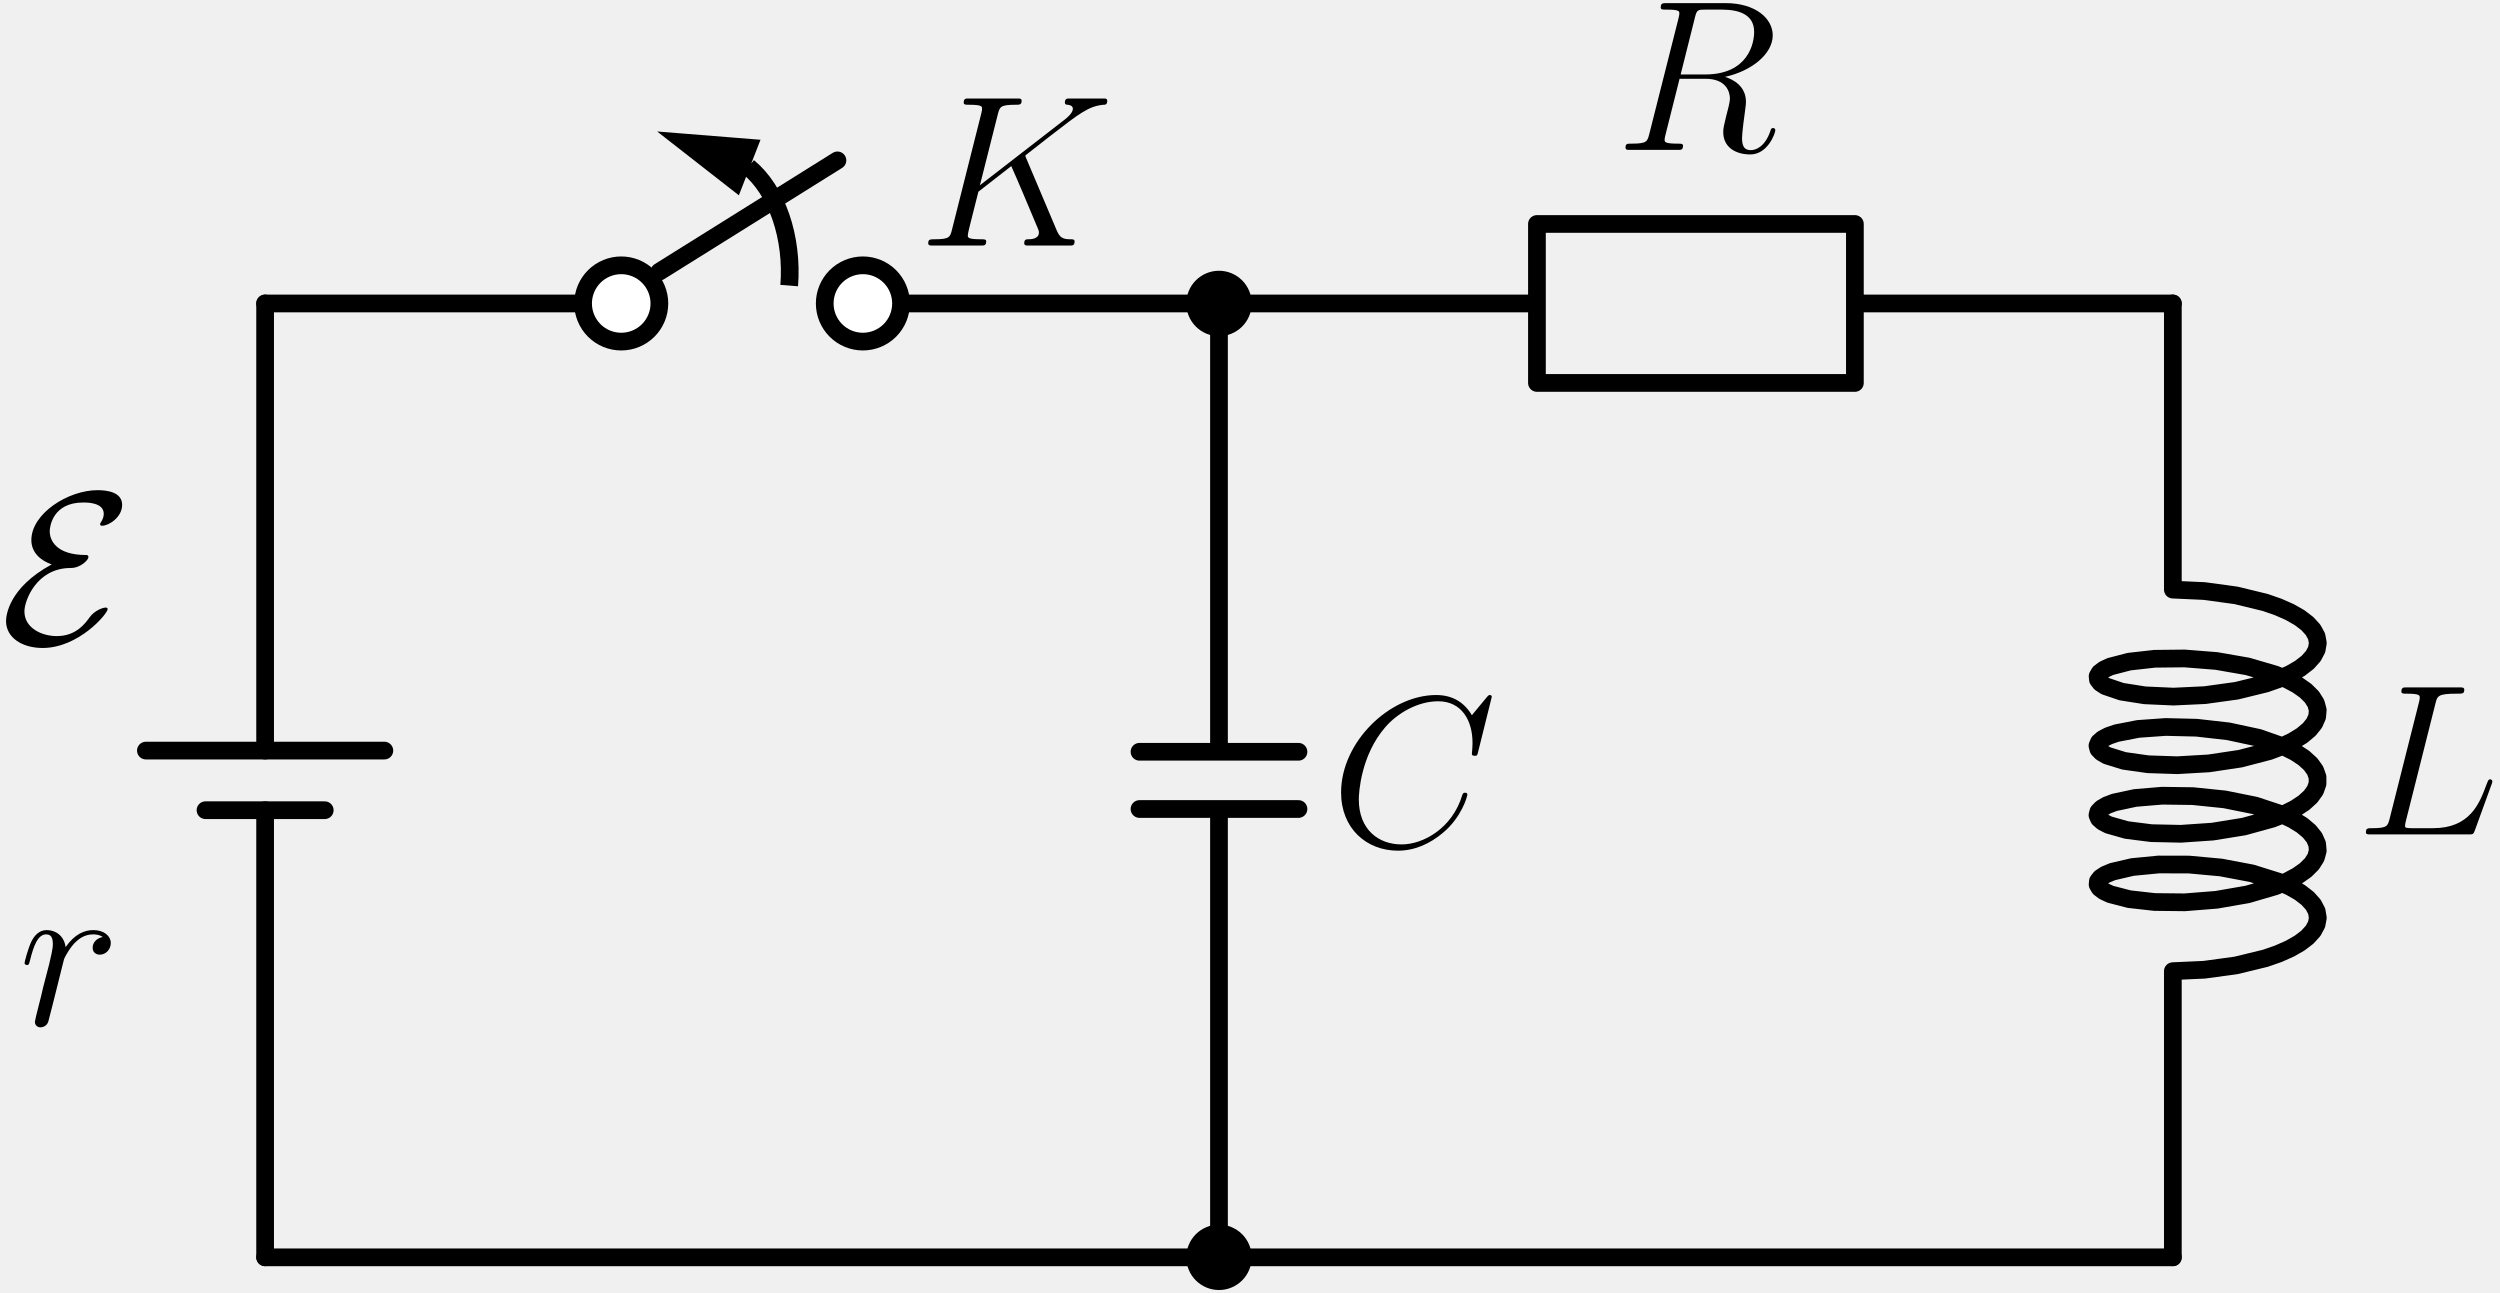
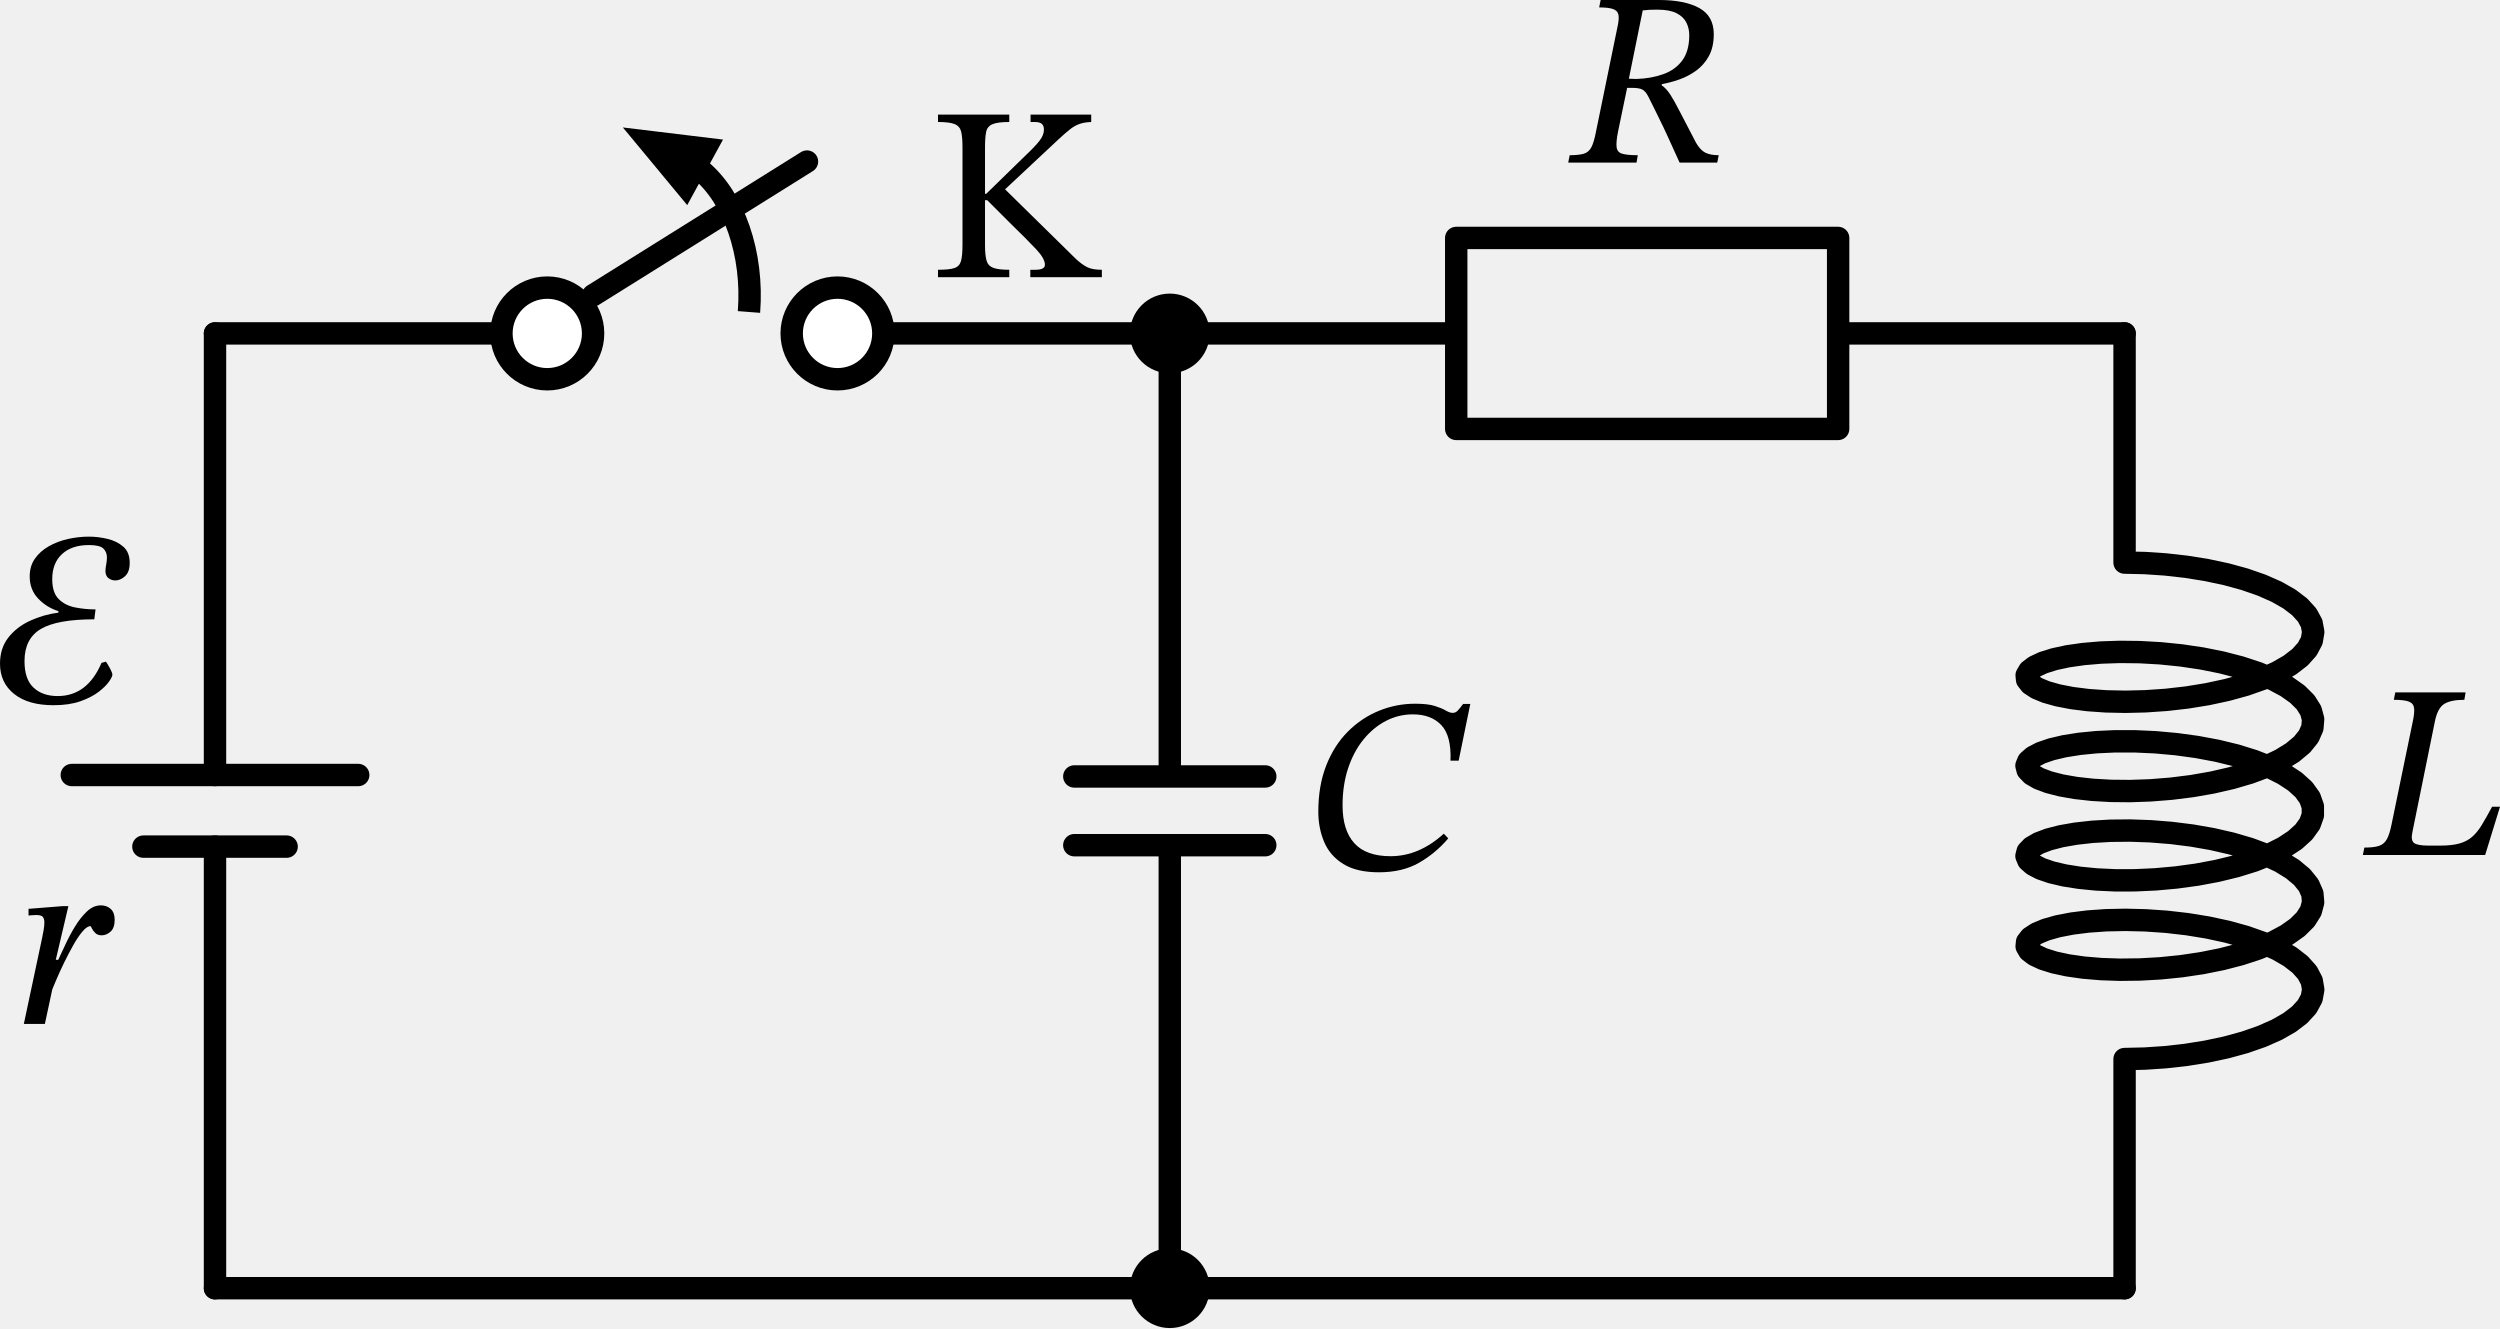
- <svg xmlns="http://www.w3.org/2000/svg" xmlns:xlink="http://www.w3.org/1999/xlink" width="282.266pt" height="145.944pt" viewBox="0 0 282.266 145.944" version="1.1">
-   <defs>
-     <style type="text/css">*{stroke-linejoin: round; stroke-linecap: butt}</style>
-   </defs>
-   <g id="figure_1">
-     <g id="patch_1">
-       <path d="M 0 145.944  L 282.266 145.944  L 282.266 0  L 0 0  L 0 145.944  z " style="fill: none" />
-     </g>
-     <g id="axes_1">
-       <g id="patch_2">
-         <path d="M 89.106 32.244  C 89.315 29.578 88.988 26.877 88.166 24.492  C 87.344 22.106 86.065 20.144 84.494 18.857  " clip-path="url(#p73b5061866)" style="fill: none; stroke: #000000; stroke-width: 2; stroke-linejoin: miter" />
-       </g>
-       <g id="patch_3">
-         <path d="M 75.816 15.476  L 85.156 16.225  L 84.185 18.717  L 84.5 18.84  L 84.487 18.874  L 84.172 18.751  L 83.201 21.243  z " clip-path="url(#p73b5061866)" style="stroke: #000000; stroke-linejoin: miter" />
-       </g>
-       <g id="line2d_1">
-         <path d="M 29.934 141.96  L 29.934 91.477  M 29.934 84.746  L 29.934 34.263  " clip-path="url(#p73b5061866)" style="fill: none; stroke: #000000; stroke-width: 2; stroke-linecap: round" />
-       </g>
-       <g id="line2d_2">
-         <path d="M 43.396 84.746  L 16.472 84.746  " clip-path="url(#p73b5061866)" style="fill: none; stroke: #000000; stroke-width: 2; stroke-linecap: round" />
-       </g>
-       <g id="line2d_3">
-         <path d="M 36.665 91.477  L 23.203 91.477  " clip-path="url(#p73b5061866)" style="fill: none; stroke: #000000; stroke-width: 2; stroke-linecap: round" />
-       </g>
-       <g id="line2d_4">
-         <path d="M 29.934 34.263  L 65.833 34.263  M 74.449 30.673  L 94.553 18.108  M 101.732 34.263  L 137.631 34.263  " clip-path="url(#p73b5061866)" style="fill: none; stroke: #000000; stroke-width: 2; stroke-linecap: round" />
-       </g>
-       <g id="line2d_5">
-         <path d="M 137.631 34.263  L 137.631 84.88  M 146.606 84.88  L 128.657 84.88  M 146.606 91.342  L 128.657 91.342  M 137.631 91.342  L 137.631 141.96  " clip-path="url(#p73b5061866)" style="fill: none; stroke: #000000; stroke-width: 2; stroke-linecap: round" />
-       </g>
-       <g id="line2d_6">
-         <path d="M 137.631 34.263  L 173.53 34.263  L 173.53 25.288  L 209.429 25.288  L 209.429 43.237  L 173.53 43.237  L 173.53 34.263  M 209.429 34.263  L 245.328 34.263  " clip-path="url(#p73b5061866)" style="fill: none; stroke: #000000; stroke-width: 2; stroke-linecap: round" />
-       </g>
-       <g id="line2d_7">
-         <path d="M 245.328 34.263  L 245.328 66.572  L 248.875 66.732  L 252.454 67.22  L 255.765 68.024  L 257.232 68.535  L 258.53 69.108  L 259.633 69.736  L 260.517 70.41  L 261.164 71.119  L 261.56 71.851  L 261.697 72.596  L 261.571 73.341  L 261.186 74.074  L 260.549 74.784  L 259.675 75.459  L 258.58 76.09  L 257.29 76.665  L 255.83 77.178  L 252.527 77.989  L 248.951 78.484  L 245.4 78.651  L 242.173 78.507  L 239.54 78.093  L 237.721 77.475  L 237.168 77.115  L 236.87 76.735  L 236.834 76.347  L 237.058 75.963  L 237.541 75.596  L 238.27 75.257  L 240.402 74.703  L 243.277 74.38  L 246.654 74.344  L 250.249 74.629  L 253.761 75.24  L 256.895 76.156  L 258.236 76.715  L 259.388 77.331  L 260.327 77.995  L 261.032 78.696  L 261.489 79.424  L 261.688 80.167  L 261.625 80.913  L 261.302 81.65  L 260.724 82.366  L 259.905 83.051  L 258.861 83.693  L 257.615 84.283  L 256.193 84.812  L 252.943 85.658  L 249.384 86.192  L 245.814 86.398  L 242.533 86.289  L 239.816 85.905  L 237.89 85.307  L 237.278 84.953  L 236.918 84.577  L 236.818 84.19  L 236.981 83.804  L 237.402 83.432  L 238.073 83.085  L 238.98 82.774  L 241.42 82.3  L 244.517 82.08  L 248.011 82.164  L 251.61 82.573  L 255.012 83.304  L 257.931 84.326  L 259.131 84.929  L 260.122 85.582  L 260.885 86.275  L 261.403 86.998  L 261.664 87.738  L 261.664 88.484  L 261.403 89.225  L 260.885 89.947  L 260.122 90.64  L 259.131 91.294  L 257.931 91.897  L 256.548 92.441  L 253.354 93.322  L 249.817 93.895  L 246.232 94.14  L 242.901 94.068  L 240.103 93.713  L 238.073 93.137  L 237.402 92.79  L 236.981 92.418  L 236.818 92.033  L 236.918 91.646  L 237.278 91.269  L 237.89 90.915  L 238.742 90.594  L 241.088 90.094  L 244.119 89.841  L 247.581 89.887  L 251.184 90.257  L 254.625 90.95  L 257.615 91.939  L 258.861 92.529  L 259.905 93.171  L 260.724 93.856  L 261.302 94.572  L 261.625 95.309  L 261.688 96.055  L 261.489 96.798  L 261.032 97.526  L 260.327 98.227  L 259.388 98.891  L 258.236 99.507  L 256.895 100.066  L 253.761 100.982  L 250.249 101.593  L 246.654 101.878  L 243.277 101.842  L 240.402 101.519  L 238.27 100.966  L 237.541 100.626  L 237.058 100.259  L 236.834 99.875  L 236.87 99.488  L 237.168 99.108  L 237.721 98.747  L 238.517 98.417  L 240.767 97.892  L 243.728 97.606  L 247.153 97.614  L 250.755 97.945  L 254.231 98.601  L 257.29 99.557  L 258.58 100.133  L 259.675 100.763  L 260.549 101.438  L 261.186 102.148  L 261.571 102.881  L 261.697 103.626  L 261.56 104.371  L 261.164 105.104  L 260.517 105.812  L 259.633 106.486  L 258.53 107.114  L 257.232 107.688  L 255.765 108.198  L 252.454 109.002  L 248.875 109.49  L 245.328 109.65  L 245.328 141.96  L 245.328 141.96  " clip-path="url(#p73b5061866)" style="fill: none; stroke: #000000; stroke-width: 2; stroke-linecap: round" />
-       </g>
-       <g id="line2d_8">
-         <path d="M 245.328 141.96  L 137.631 141.96  L 29.934 141.96  " clip-path="url(#p73b5061866)" style="fill: none; stroke: #000000; stroke-width: 2; stroke-linecap: round" />
-       </g>
-       <g id="text_1">
-         <g transform="translate(0 72.67304) scale(0.245 -0.245)">
-           <defs>
-             <path id="CMSY10-45" d="M 1530 2346  C 250 1652 179 823 179 669  C 179 180 653 -128 1261 -128  C 2330 -128 3187 887 3187 1023  C 3187 1061 3155 1068 3123 1068  C 3046 1068 2803 984 2656 784  C 2522 597 2253 224 1683 224  C 1229 224 723 466 723 955  C 723 1275 1082 2240 2093 2240  C 2394 2240 2618 2484 2618 2560  C 2618 2615 2586 2624 2554 2624  C 1651 2624 1472 3069 1472 3327  C 1472 3475 1568 4179 2464 4179  C 2586 4179 3072 4179 3072 3842  C 3072 3738 3021 3647 2995 3609  C 2982 3588 2963 3556 2963 3537  C 2963 3491 3008 3491 3027 3491  C 3219 3491 3616 3742 3616 4108  C 3616 4486 3174 4544 2886 4544  C 2016 4544 928 3850 928 3066  C 928 2686 1216 2456 1530 2346  z " transform="scale(0.015625)" />
-           </defs>
-           <use xlink:href="#CMSY10-45" transform="scale(0.996264)" />
-         </g>
-       </g>
-       <g id="text_2">
-         <g transform="translate(2.111908 115.7518) scale(0.245 -0.245)">
-           <defs>
-             <path id="CMMI12-72" d="M 2490 2612  C 2291 2574 2189 2433 2189 2293  C 2189 2139 2310 2088 2400 2088  C 2579 2088 2726 2242 2726 2433  C 2726 2638 2528 2816 2208 2816  C 1952 2816 1658 2701 1389 2312  C 1344 2650 1088 2816 832 2816  C 582 2816 454 2625 378 2484  C 269 2254 173 1871 173 1839  C 173 1814 198 1782 243 1782  C 294 1782 301 1788 339 1935  C 435 2318 557 2689 813 2689  C 966 2689 1011 2580 1011 2395  C 1011 2254 947 2005 902 1807  L 723 1118  C 698 996 627 709 595 594  C 550 428 480 128 480 96  C 480 6 550 -64 646 -64  C 717 -64 838 -19 877 109  C 896 160 1133 1124 1171 1271  C 1203 1411 1242 1546 1274 1686  C 1299 1775 1325 1878 1344 1961  C 1363 2018 1536 2331 1696 2472  C 1773 2542 1939 2689 2202 2689  C 2304 2689 2406 2670 2490 2612  z " transform="scale(0.015625)" />
-           </defs>
-           <use xlink:href="#CMMI12-72" transform="scale(0.996264)" />
-         </g>
-       </g>
-       <g id="patch_4">
-         <path d="M 70.141 38.57  C 71.284 38.57 72.379 38.117 73.187 37.309  C 73.995 36.501 74.449 35.405 74.449 34.263  C 74.449 33.12 73.995 32.024 73.187 31.216  C 72.379 30.409 71.284 29.955 70.141 29.955  C 68.999 29.955 67.903 30.409 67.095 31.216  C 66.287 32.024 65.833 33.12 65.833 34.263  C 65.833 35.405 66.287 36.501 67.095 37.309  C 67.903 38.117 68.999 38.57 70.141 38.57  z " clip-path="url(#p73b5061866)" style="fill: #ffffff; stroke: #000000; stroke-width: 2; stroke-linejoin: miter" />
-       </g>
-       <g id="patch_5">
-         <path d="M 97.424 38.57  C 98.567 38.57 99.663 38.117 100.471 37.309  C 101.278 36.501 101.732 35.405 101.732 34.263  C 101.732 33.12 101.278 32.024 100.471 31.216  C 99.663 30.409 98.567 29.955 97.424 29.955  C 96.282 29.955 95.186 30.409 94.378 31.216  C 93.57 32.024 93.117 33.12 93.117 34.263  C 93.117 35.405 93.57 36.501 94.378 37.309  C 95.186 38.117 96.282 38.57 97.424 38.57  z " clip-path="url(#p73b5061866)" style="fill: #ffffff; stroke: #000000; stroke-width: 2; stroke-linejoin: miter" />
-       </g>
-       <g id="patch_6">
-         <path d="M 137.631 36.955  C 138.345 36.955 139.03 36.671 139.535 36.166  C 140.04 35.662 140.324 34.977 140.324 34.263  C 140.324 33.549 140.04 32.864 139.535 32.359  C 139.03 31.854 138.345 31.57 137.631 31.57  C 136.917 31.57 136.232 31.854 135.727 32.359  C 135.223 32.864 134.939 33.549 134.939 34.263  C 134.939 34.977 135.223 35.662 135.727 36.166  C 136.232 36.671 136.917 36.955 137.631 36.955  z " clip-path="url(#p73b5061866)" style="stroke: #000000; stroke-width: 2; stroke-linejoin: miter" />
-       </g>
-       <g id="text_3">
-         <g transform="translate(103.6816 27.72002) scale(0.245 -0.245)">
-           <defs>
-             <path id="CMMI12-4b" d="M 3200 2571  C 3194 2590 3168 2641 3168 2661  C 3168 2667 3174 2673 3283 2756  L 3904 3242  C 4762 3905 5043 4128 5485 4167  C 5530 4167 5594 4167 5594 4282  C 5594 4320 5574 4352 5523 4352  C 5453 4352 5376 4352 5306 4352  L 5062 4352  C 4864 4352 4653 4352 4461 4352  C 4416 4352 4339 4352 4339 4237  C 4339 4173 4384 4167 4422 4167  C 4493 4160 4576 4135 4576 4046  C 4576 3919 4384 3765 4333 3727  L 1824 1784  L 2355 3887  C 2413 4103 2426 4167 2880 4167  C 3002 4167 3059 4167 3059 4288  C 3059 4352 2995 4352 2963 4352  C 2848 4352 2714 4352 2592 4352  L 1837 4352  C 1722 4352 1581 4352 1466 4352  C 1414 4352 1344 4352 1344 4231  C 1344 4167 1402 4167 1498 4167  C 1888 4167 1888 4116 1888 4046  C 1888 4034 1888 3995 1862 3899  L 998 472  C 941 249 928 185 480 185  C 358 185 294 185 294 70  C 294 0 352 0 390 0  C 512 0 640 0 762 0  L 1510 0  C 1632 0 1766 0 1888 0  C 1939 0 2010 0 2010 121  C 2010 185 1952 185 1856 185  C 1466 185 1466 236 1466 300  C 1466 345 1504 504 1530 606  L 1779 1593  L 2752 2351  C 2938 1943 3277 1128 3539 505  C 3558 466 3571 428 3571 383  C 3571 185 3315 185 3258 185  C 3200 185 3136 185 3136 64  C 3136 0 3206 0 3226 0  C 3450 0 3686 0 3910 0  L 4218 0  C 4314 0 4422 0 4518 0  C 4557 0 4627 0 4627 121  C 4627 185 4570 185 4506 185  C 4269 185 4186 236 4090 466  L 3200 2571  z " transform="scale(0.015625)" />
-           </defs>
-           <use xlink:href="#CMMI12-4b" transform="scale(0.996264)" />
-         </g>
-       </g>
-       <g id="patch_7">
-         <path d="M 137.631 144.652  C 138.345 144.652 139.03 144.368 139.535 143.863  C 140.04 143.359 140.324 142.674 140.324 141.96  C 140.324 141.246 140.04 140.561 139.535 140.056  C 139.03 139.551 138.345 139.267 137.631 139.267  C 136.917 139.267 136.232 139.551 135.727 140.056  C 135.223 140.561 134.939 141.246 134.939 141.96  C 134.939 142.674 135.223 143.359 135.727 143.863  C 136.232 144.368 136.917 144.652 137.631 144.652  z " clip-path="url(#p73b5061866)" style="stroke: #000000; stroke-width: 2; stroke-linejoin: miter" />
-       </g>
-       <g id="text_4">
-         <g transform="translate(150.196 95.55865) scale(0.245 -0.245)">
-           <defs>
-             <path id="CMMI12-43" d="M 4781 4423  C 4781 4480 4736 4480 4723 4480  C 4710 4480 4685 4480 4634 4416  L 4192 3882  C 3968 4264 3616 4480 3136 4480  C 1754 4480 320 3088 320 1595  C 320 533 1069 -128 2003 -128  C 2515 -128 2963 88 3334 400  C 3891 863 4058 1481 4058 1531  C 4058 1588 4006 1588 3987 1588  C 3930 1588 3923 1550 3910 1524  C 3616 534 2752 57 2112 57  C 1434 57 845 489 845 1391  C 845 1595 909 2700 1632 3532  C 1984 3939 2586 4295 3194 4295  C 3898 4295 4211 3717 4211 3068  C 4211 2903 4192 2764 4192 2738  C 4192 2681 4256 2681 4275 2681  C 4346 2681 4352 2687 4378 2801  L 4781 4423  z " transform="scale(0.015625)" />
-           </defs>
-           <use xlink:href="#CMMI12-43" transform="scale(0.996264)" />
-         </g>
-       </g>
-       <g id="text_5">
-         <g transform="translate(182.3841 16.95032) scale(0.245 -0.245)">
-           <defs>
-             <path id="CMMI12-52" d="M 2355 3924  C 2413 4160 2438 4160 2688 4160  L 3149 4160  C 3699 4160 4109 3995 4109 3499  C 4109 3175 3942 2240 2656 2240  L 1933 2240  L 2355 3924  z M 3245 2169  C 4038 2341 4659 2851 4659 3398  C 4659 3894 4154 4352 3264 4352  L 1530 4352  C 1402 4352 1344 4352 1344 4226  C 1344 4160 1389 4160 1510 4160  C 1894 4160 1894 4112 1894 4045  C 1894 4033 1894 3994 1869 3899  L 1005 479  C 947 256 934 192 493 192  C 346 192 301 192 301 71  C 301 7 371 7 390 7  C 506 7 640 7 762 7  L 1517 7  C 1632 7 1766 7 1882 7  C 1933 7 2003 7 2003 128  C 2003 192 1946 192 1850 192  C 1459 192 1459 243 1459 306  C 1459 313 1459 357 1472 407  L 1901 2112  L 2669 2112  C 3277 2112 3392 1731 3392 1522  C 3392 1427 3328 1179 3283 1014  C 3213 723 3194 652 3194 532  C 3194 82 3565 -128 3994 -128  C 4512 -128 4736 501 4736 591  C 4736 635 4704 654 4666 654  C 4614 654 4602 616 4589 565  C 4435 114 4173 0 4013 0  C 3853 0 3750 70 3750 356  C 3750 509 3827 1088 3834 1120  C 3866 1355 3866 1380 3866 1432  C 3866 1896 3488 2093 3245 2169  z " transform="scale(0.015625)" />
-           </defs>
-           <use xlink:href="#CMMI12-52" transform="scale(0.996264)" />
-         </g>
-       </g>
-       <g id="text_6">
-         <g transform="translate(266.0047 94.21243) scale(0.245 -0.245)">
-           <defs>
-             <path id="CMMI12-4c" d="M 2349 3861  C 2406 4103 2426 4167 2989 4167  C 3162 4167 3206 4167 3206 4288  C 3206 4352 3136 4352 3110 4352  C 2982 4352 2835 4352 2707 4352  L 1850 4352  C 1728 4352 1587 4352 1466 4352  C 1414 4352 1344 4352 1344 4231  C 1344 4167 1402 4167 1498 4167  C 1888 4167 1888 4116 1888 4046  C 1888 4034 1888 3995 1862 3899  L 998 472  C 941 249 928 185 480 185  C 358 185 294 185 294 70  C 294 0 333 0 461 0  L 3328 0  C 3469 0 3475 6 3520 121  L 4013 1478  C 4026 1510 4038 1548 4038 1567  C 4038 1605 4006 1631 3974 1631  C 3968 1631 3936 1631 3923 1605  C 3910 1599 3910 1586 3859 1465  C 3654 905 3366 185 2285 185  L 1670 185  C 1581 185 1568 185 1530 192  C 1459 198 1453 211 1453 262  C 1453 307 1466 345 1478 401  L 2349 3861  z " transform="scale(0.015625)" />
-           </defs>
-           <use xlink:href="#CMMI12-4c" transform="scale(0.996264)" />
-         </g>
+ <svg xmlns="http://www.w3.org/2000/svg" xml:lang="en" height="112.667pt" width="212.09pt" viewBox="-29.521 -122.957 212.09 112.667" id="svg3846" version="1.1">
+   <defs id="defs4" />
+   <path d="m 29.859,-108.57 a 8.1,12.15 0 0 1 4.16,12.08" style="fill:none;stroke:#000000;stroke-width:1.9" id="path9378" />
+   <path d="m 24.506,-111.498 6.518,0.79 -2.329,4.266 z" style="fill:#000000;stroke:#000000;stroke-linecap:butt;stroke-linejoin:miter" id="path3029" />
+   <path d="m -11.281,-13.67 v -37.462 m 0,-6.075 v -37.462" style="fill:none;stroke:#000000;stroke-width:1.9;stroke-linecap:round;stroke-linejoin:round" id="path117" />
+   <path d="m 0.869,-57.208 h -24.3" style="fill:none;stroke:#000000;stroke-width:1.9;stroke-linecap:round;stroke-linejoin:round" id="path2465" />
+   <path d="m -5.206,-51.133 h -12.15" style="fill:none;stroke:#000000;stroke-width:1.9;stroke-linecap:round;stroke-linejoin:round" id="path118" />
+   <path d="m -11.281,-94.67 h 24.3 m 7.776,-3.24 18.144,-11.34 m 6.48,14.58 h 24.3" style="fill:none;stroke:#000000;stroke-width:1.9;stroke-linecap:round;stroke-linejoin:round" id="path5423" />
+   <path d="m 69.719,-94.67 v 37.584 m 8.1,0 h -16.2 m 16.2,5.832 h -16.2 m 8.1,0 v 37.584" style="fill:none;stroke:#000000;stroke-width:1.9;stroke-linecap:round;stroke-linejoin:round" id="path1720" />
+   <path d="m 69.719,-94.67 h 24.3 v -8.1 h 32.4 v 16.2 h -32.4 v -8.1 m 32.4,0 h 24.3" style="fill:none;stroke:#000000;stroke-width:1.9;stroke-linecap:round;stroke-linejoin:round" id="path970" />
+   <path d="m 150.719,-94.67 v 19.44 l 1.712,0.039 1.756,0.118 1.764,0.199 1.735,0.278 1.669,0.356 1.568,0.43 1.434,0.499 1.27,0.561 1.078,0.614 0.865,0.659 0.633,0.693 0.387,0.716 0.134,0.728 -0.123,0.728 -0.377,0.717 -0.622,0.694 -0.855,0.66 -1.07,0.616 -1.262,0.563 -1.428,0.502 -1.563,0.433 -1.666,0.359 -1.733,0.282 -1.764,0.202 -1.758,0.121 -1.714,0.042 -1.635,-0.034 -1.521,-0.107 -1.375,-0.173 -1.2,-0.232 -1,-0.282 -0.778,-0.322 -0.54,-0.353 -0.291,-0.372 -0.036,-0.379 0.22,-0.375 0.471,-0.359 0.713,-0.332 0.939,-0.294 1.146,-0.247 1.328,-0.19 1.483,-0.126 1.606,-0.055 1.695,0.02 1.749,0.099 1.766,0.179 1.745,0.259 1.688,0.338 1.595,0.413 1.469,0.483 1.312,0.547 1.126,0.602 0.918,0.649 0.69,0.686 0.447,0.712 0.195,0.726 -0.061,0.729 -0.316,0.721 -0.565,0.701 -0.801,0.669 -1.02,0.628 -1.218,0.577 -1.391,0.517 -1.534,0.45 -1.644,0.378 -1.72,0.301 -1.76,0.221 -1.762,0.141 -1.728,0.061 -1.657,-0.016 -1.551,-0.09 -1.413,-0.158 -1.244,-0.218 -1.05,-0.271 -0.833,-0.314 -0.599,-0.346 -0.352,-0.368 -0.098,-0.378 0.159,-0.377 0.412,-0.364 0.656,-0.34 0.887,-0.304 1.098,-0.259 1.287,-0.204 1.449,-0.142 1.58,-0.073 1.677,0.002 1.74,0.08 1.765,0.16 1.754,0.24 1.705,0.319 1.621,0.395 1.502,0.467 1.352,0.532 1.173,0.59 0.97,0.639 0.746,0.678 0.506,0.706 0.256,0.724 v 0.73 l -0.256,0.724 -0.506,0.706 -0.746,0.678 -0.97,0.639 -1.173,0.59 -1.352,0.532 -1.502,0.467 -1.621,0.395 -1.705,0.319 -1.754,0.24 -1.765,0.16 -1.74,0.08 -1.677,0.002 -1.58,-0.073 -1.449,-0.142 -1.287,-0.204 -1.098,-0.259 -0.887,-0.304 -0.656,-0.34 -0.412,-0.364 -0.159,-0.377 0.098,-0.378 0.352,-0.368 0.599,-0.346 0.833,-0.314 1.05,-0.271 1.244,-0.218 1.413,-0.158 1.551,-0.09 1.657,-0.016 1.728,0.061 1.762,0.141 1.76,0.221 1.72,0.301 1.644,0.378 1.534,0.45 1.391,0.517 1.218,0.577 1.02,0.628 0.801,0.669 0.565,0.701 0.316,0.721 0.061,0.729 -0.195,0.726 -0.447,0.712 -0.69,0.686 -0.918,0.649 -1.126,0.602 -1.312,0.547 -1.469,0.483 -1.595,0.413 -1.688,0.338 -1.745,0.259 -1.766,0.179 -1.749,0.099 -1.695,0.02 -1.606,-0.055 -1.483,-0.126 -1.328,-0.19 -1.146,-0.247 -0.939,-0.294 -0.713,-0.332 -0.471,-0.359 -0.22,-0.375 0.036,-0.379 0.291,-0.372 0.54,-0.353 0.778,-0.322 1,-0.282 1.2,-0.232 1.375,-0.173 1.521,-0.107 1.635,-0.034 1.714,0.042 1.758,0.121 1.764,0.202 1.733,0.282 1.666,0.359 1.563,0.433 1.428,0.502 1.262,0.563 1.07,0.616 0.855,0.66 0.622,0.694 0.377,0.717 0.123,0.728 -0.134,0.728 -0.387,0.716 -0.633,0.693 -0.865,0.659 -1.078,0.614 -1.27,0.561 -1.434,0.499 -1.568,0.43 -1.669,0.356 -1.735,0.278 -1.764,0.199 -1.756,0.118 -1.712,0.039 v 19.44" style="fill:none;stroke:#000000;stroke-width:1.9;stroke-linecap:round;stroke-linejoin:round" id="path6344" />
+   <path d="m 150.719,-13.67 h -81 -81" style="fill:none;stroke:#000000;stroke-width:1.9;stroke-linecap:round;stroke-linejoin:round" id="path4942" />
+   <g id="g802" transform="translate(-11.2811,-13.6703)">
+     <g id="g1509">
+       <g id="g6732">
+         <path d="m -13.704,-49.459 v 0 q -2.142,0 -3.339,-0.956 -1.197,-0.955 -1.197,-2.573 0,-1.302 0.704,-2.205 0.703,-0.903 1.837,-1.427 1.134,-0.525 2.415,-0.694 v -0.126 q -1.008,-0.315 -1.722,-1.071 -0.714,-0.756 -0.714,-1.869 0,-0.881 0.441,-1.512 0.441,-0.63 1.176,-1.05 0.735,-0.419 1.628,-0.619 0.892,-0.2 1.774,-0.2 0.777,0 1.575,0.189 0.798,0.189 1.344,0.662 0.546,0.472 0.546,1.375 0,0.777 -0.399,1.134 -0.399,0.357 -0.819,0.357 -0.336,0 -0.588,-0.199 -0.252,-0.2 -0.252,-0.599 0,-0.231 0.063,-0.556 0.063,-0.326 0.063,-0.598 0,-0.463 -0.304,-0.756 -0.305,-0.295 -1.229,-0.295 -1.449,0 -2.278,0.767 -0.83,0.766 -0.83,2.132 0,1.134 0.546,1.68 0.546,0.546 1.397,0.713 0.85,0.168 1.732,0.168 l -0.105,0.841 q -3.15,0 -4.536,0.818 -1.386,0.82 -1.386,2.731 0,1.532 0.767,2.247 0.766,0.714 2.047,0.714 2.52,0 3.717,-2.814 l 0.378,-0.106 q 0.147,0.21 0.347,0.578 0.199,0.367 0.199,0.535 0,0.169 -0.283,0.578 -0.284,0.409 -0.882,0.872 -0.599,0.461 -1.544,0.797 -0.945,0.337 -2.289,0.337 z" fill="#000000" id="path654" />
      </g>
    </g>
  </g>
-   <defs>
-     <clipPath id="p73b5061866">
-       <rect x="14.02" y="14.184" width="250.129" height="131.76" />
-     </clipPath>
-   </defs>
+   <g id="g2268" transform="translate(-11.2811,-13.6703)">
+     <g id="g3793">
+       <g id="g7253">
+         <path d="m -13.509,-27.859 v 0 h 0.21 q 0.252,-0.525 0.609,-1.302 0.357,-0.777 0.819,-1.533 0.462,-0.756 1.008,-1.271 0.546,-0.515 1.176,-0.515 0.504,0 0.84,0.305 0.336,0.305 0.336,0.914 0,0.693 -0.346,1.008 -0.347,0.315 -0.767,0.315 -0.336,0 -0.536,-0.2 -0.199,-0.199 -0.283,-0.388 -0.084,-0.189 -0.126,-0.189 -0.294,0 -0.683,0.462 -0.388,0.462 -0.787,1.176 -0.399,0.714 -0.767,1.47 -0.367,0.756 -0.63,1.375 -0.262,0.62 -0.367,0.872 l -0.63,2.94 h -1.785 l 1.554,-7.308 q 0.063,-0.294 0.126,-0.662 0.063,-0.367 0.063,-0.64 0,-0.294 -0.126,-0.462 -0.126,-0.168 -0.567,-0.168 -0.168,0 -0.41,0.021 -0.241,0.021 -0.241,0.021 v -0.567 l 2.919,-0.231 h 0.462 z" fill="#000000" id="path9539" />
+       </g>
+     </g>
+   </g>
+   <circle cx="16.907" cy="-94.67" r="3.888" style="fill:#ffffff;stroke:#000000;stroke-width:1.9" id="circle1" />
+   <circle cx="41.531" cy="-94.67" r="3.888" style="fill:#ffffff;stroke:#000000;stroke-width:1.9" id="circle2" />
+   <circle cx="69.719" cy="-94.67" r="2.43" style="fill:#000000;stroke:#000000;stroke-width:1.9" id="circle3" />
+   <g id="g204" transform="translate(-11.2811,-13.6703)">
+     <g id="g970">
+       <g id="g927">
+         <path d="m 63.414,-88.521 v 0 -8.274 q 0,-0.819 -0.105,-1.292 -0.105,-0.472 -0.536,-0.661 -0.43,-0.189 -1.438,-0.189 v -0.63 h 6.048 v 0.63 q -0.987,0 -1.428,0.189 -0.441,0.189 -0.536,0.661 -0.094,0.473 -0.094,1.292 v 3.948 h 0.105 l 3.402,-3.318 q 0.735,-0.693 1.113,-1.176 0.378,-0.483 0.378,-0.945 0,-0.336 -0.179,-0.493 -0.178,-0.158 -0.619,-0.158 h -0.336 v -0.63 h 5.145 v 0.63 q -0.588,0.021 -0.998,0.168 -0.409,0.147 -0.798,0.452 -0.388,0.304 -0.955,0.829 l -4.557,4.263 6.027,5.922 q 0.525,0.483 0.966,0.693 0.441,0.21 1.218,0.21 v 0.63 h -6.069 v -0.63 h 0.42 q 0.819,0 0.819,-0.42 0,-0.525 -0.725,-1.302 -0.724,-0.777 -2.32,-2.331 l -1.848,-1.848 h -0.189 v 3.78 q 0,0.882 0.126,1.333 0.126,0.452 0.567,0.62 0.441,0.168 1.365,0.168 v 0.63 h -6.048 v -0.63 q 0.966,0 1.396,-0.147 0.431,-0.147 0.557,-0.598 0.126,-0.452 0.126,-1.376 z" fill="#000000" id="path3095" />
+       </g>
+     </g>
+   </g>
+   <circle cx="69.719" cy="-13.67" r="2.43" style="fill:#000000;stroke:#000000;stroke-width:1.9" id="circle4" />
+   <g id="g1256" transform="translate(-11.2811,-13.6703)">
+     <g id="g9393">
+       <g id="g6381">
+         <path d="m 104.247,-38.561 v 0 l 0.378,0.399 q -1.071,1.26 -2.478,2.069 -1.407,0.808 -3.402,0.808 -1.89,0 -3.024,-0.703 -1.134,-0.704 -1.628,-1.88 -0.493,-1.176 -0.493,-2.562 0,-2.205 0.672,-3.916 0.672,-1.712 1.837,-2.877 1.166,-1.166 2.636,-1.764 1.47,-0.599 3.066,-0.599 1.071,0 1.669,0.189 0.599,0.189 0.935,0.389 0.336,0.199 0.588,0.199 0.252,0 0.441,-0.21 0.189,-0.21 0.441,-0.546 h 0.609 l -0.987,4.809 h -0.693 q 0.084,-2.1 -0.777,-3.013 -0.861,-0.914 -2.415,-0.914 -1.218,0 -2.289,0.557 -1.071,0.556 -1.901,1.575 -0.829,1.018 -1.302,2.436 -0.472,1.417 -0.472,3.16 0,2.1 0.997,3.203 0.998,1.102 3.077,1.102 2.415,0 4.515,-1.911 z" fill="#000000" id="path4495" />
+       </g>
+     </g>
+   </g>
+   <g id="g8717" transform="translate(-11.2811,-13.6703)">
+     <g id="g8007">
+       <g id="g2157">
+         <path d="m 127.149,-106.389 v 0 q 0,1.113 -0.42,1.869 -0.42,0.756 -1.092,1.239 -0.672,0.483 -1.439,0.746 -0.766,0.262 -1.459,0.388 v 0.105 q 0.378,0.252 0.714,0.767 0.336,0.514 0.829,1.48 0.494,0.966 1.355,2.604 0.357,0.63 0.787,0.851 0.431,0.22 1.145,0.22 l -0.126,0.63 h -3.192 q -0.588,-1.302 -0.987,-2.173 -0.399,-0.872 -0.693,-1.46 -0.294,-0.588 -0.515,-1.05 -0.22,-0.462 -0.472,-0.945 -0.231,-0.441 -0.504,-0.577 -0.273,-0.137 -0.84,-0.137 h -0.441 l -0.777,3.738 q -0.168,0.861 -0.116,1.292 0.053,0.43 0.473,0.556 0.42,0.126 1.323,0.126 l -0.105,0.63 h -5.796 l 0.126,-0.63 q 0.777,0 1.197,-0.126 0.42,-0.126 0.64,-0.546 0.221,-0.42 0.389,-1.302 l 1.848,-9.009 q 0.126,-0.588 0.063,-0.924 -0.063,-0.336 -0.431,-0.483 -0.367,-0.147 -1.207,-0.147 l 0.126,-0.63 h 4.935 q 2.205,0 3.433,0.682 1.229,0.683 1.229,2.216 z m -6.027,-2.016 v 0 l -1.176,5.796 0.651,0.021 q 1.26,-0.042 2.278,-0.41 1.019,-0.367 1.607,-1.165 0.588,-0.798 0.588,-2.142 0,-0.567 -0.242,-1.06 -0.241,-0.494 -0.829,-0.798 -0.588,-0.305 -1.638,-0.305 -0.399,0 -0.64,0.011 -0.242,0.01 -0.599,0.052 z" fill="#000000" id="path3100" />
+       </g>
+     </g>
+   </g>
+   <g id="g5325" transform="translate(-11.2811,-13.6703)">
+     <g id="g4108">
+       <g id="g7919">
+         <path d="m 193.85,-40.846 v 0 l -1.26,4.095 h -10.374 l 0.126,-0.63 q 0.819,0 1.25,-0.147 0.43,-0.147 0.661,-0.567 0.231,-0.42 0.399,-1.26 l 1.806,-8.757 q 0.147,-0.693 0.105,-1.092 -0.042,-0.399 -0.43,-0.557 -0.389,-0.157 -1.292,-0.157 l 0.126,-0.63 h 5.964 l -0.105,0.63 q -1.134,0 -1.701,0.346 -0.567,0.347 -0.798,1.481 l -1.911,9.408 q -0.147,0.693 0.147,0.913 0.294,0.221 1.218,0.221 h 0.987 q 1.008,0 1.638,-0.179 0.63,-0.178 1.071,-0.556 0.441,-0.378 0.83,-1.019 0.388,-0.64 0.871,-1.543 z" fill="#000000" id="path8039" />
+       </g>
+     </g>
+   </g>
</svg>
